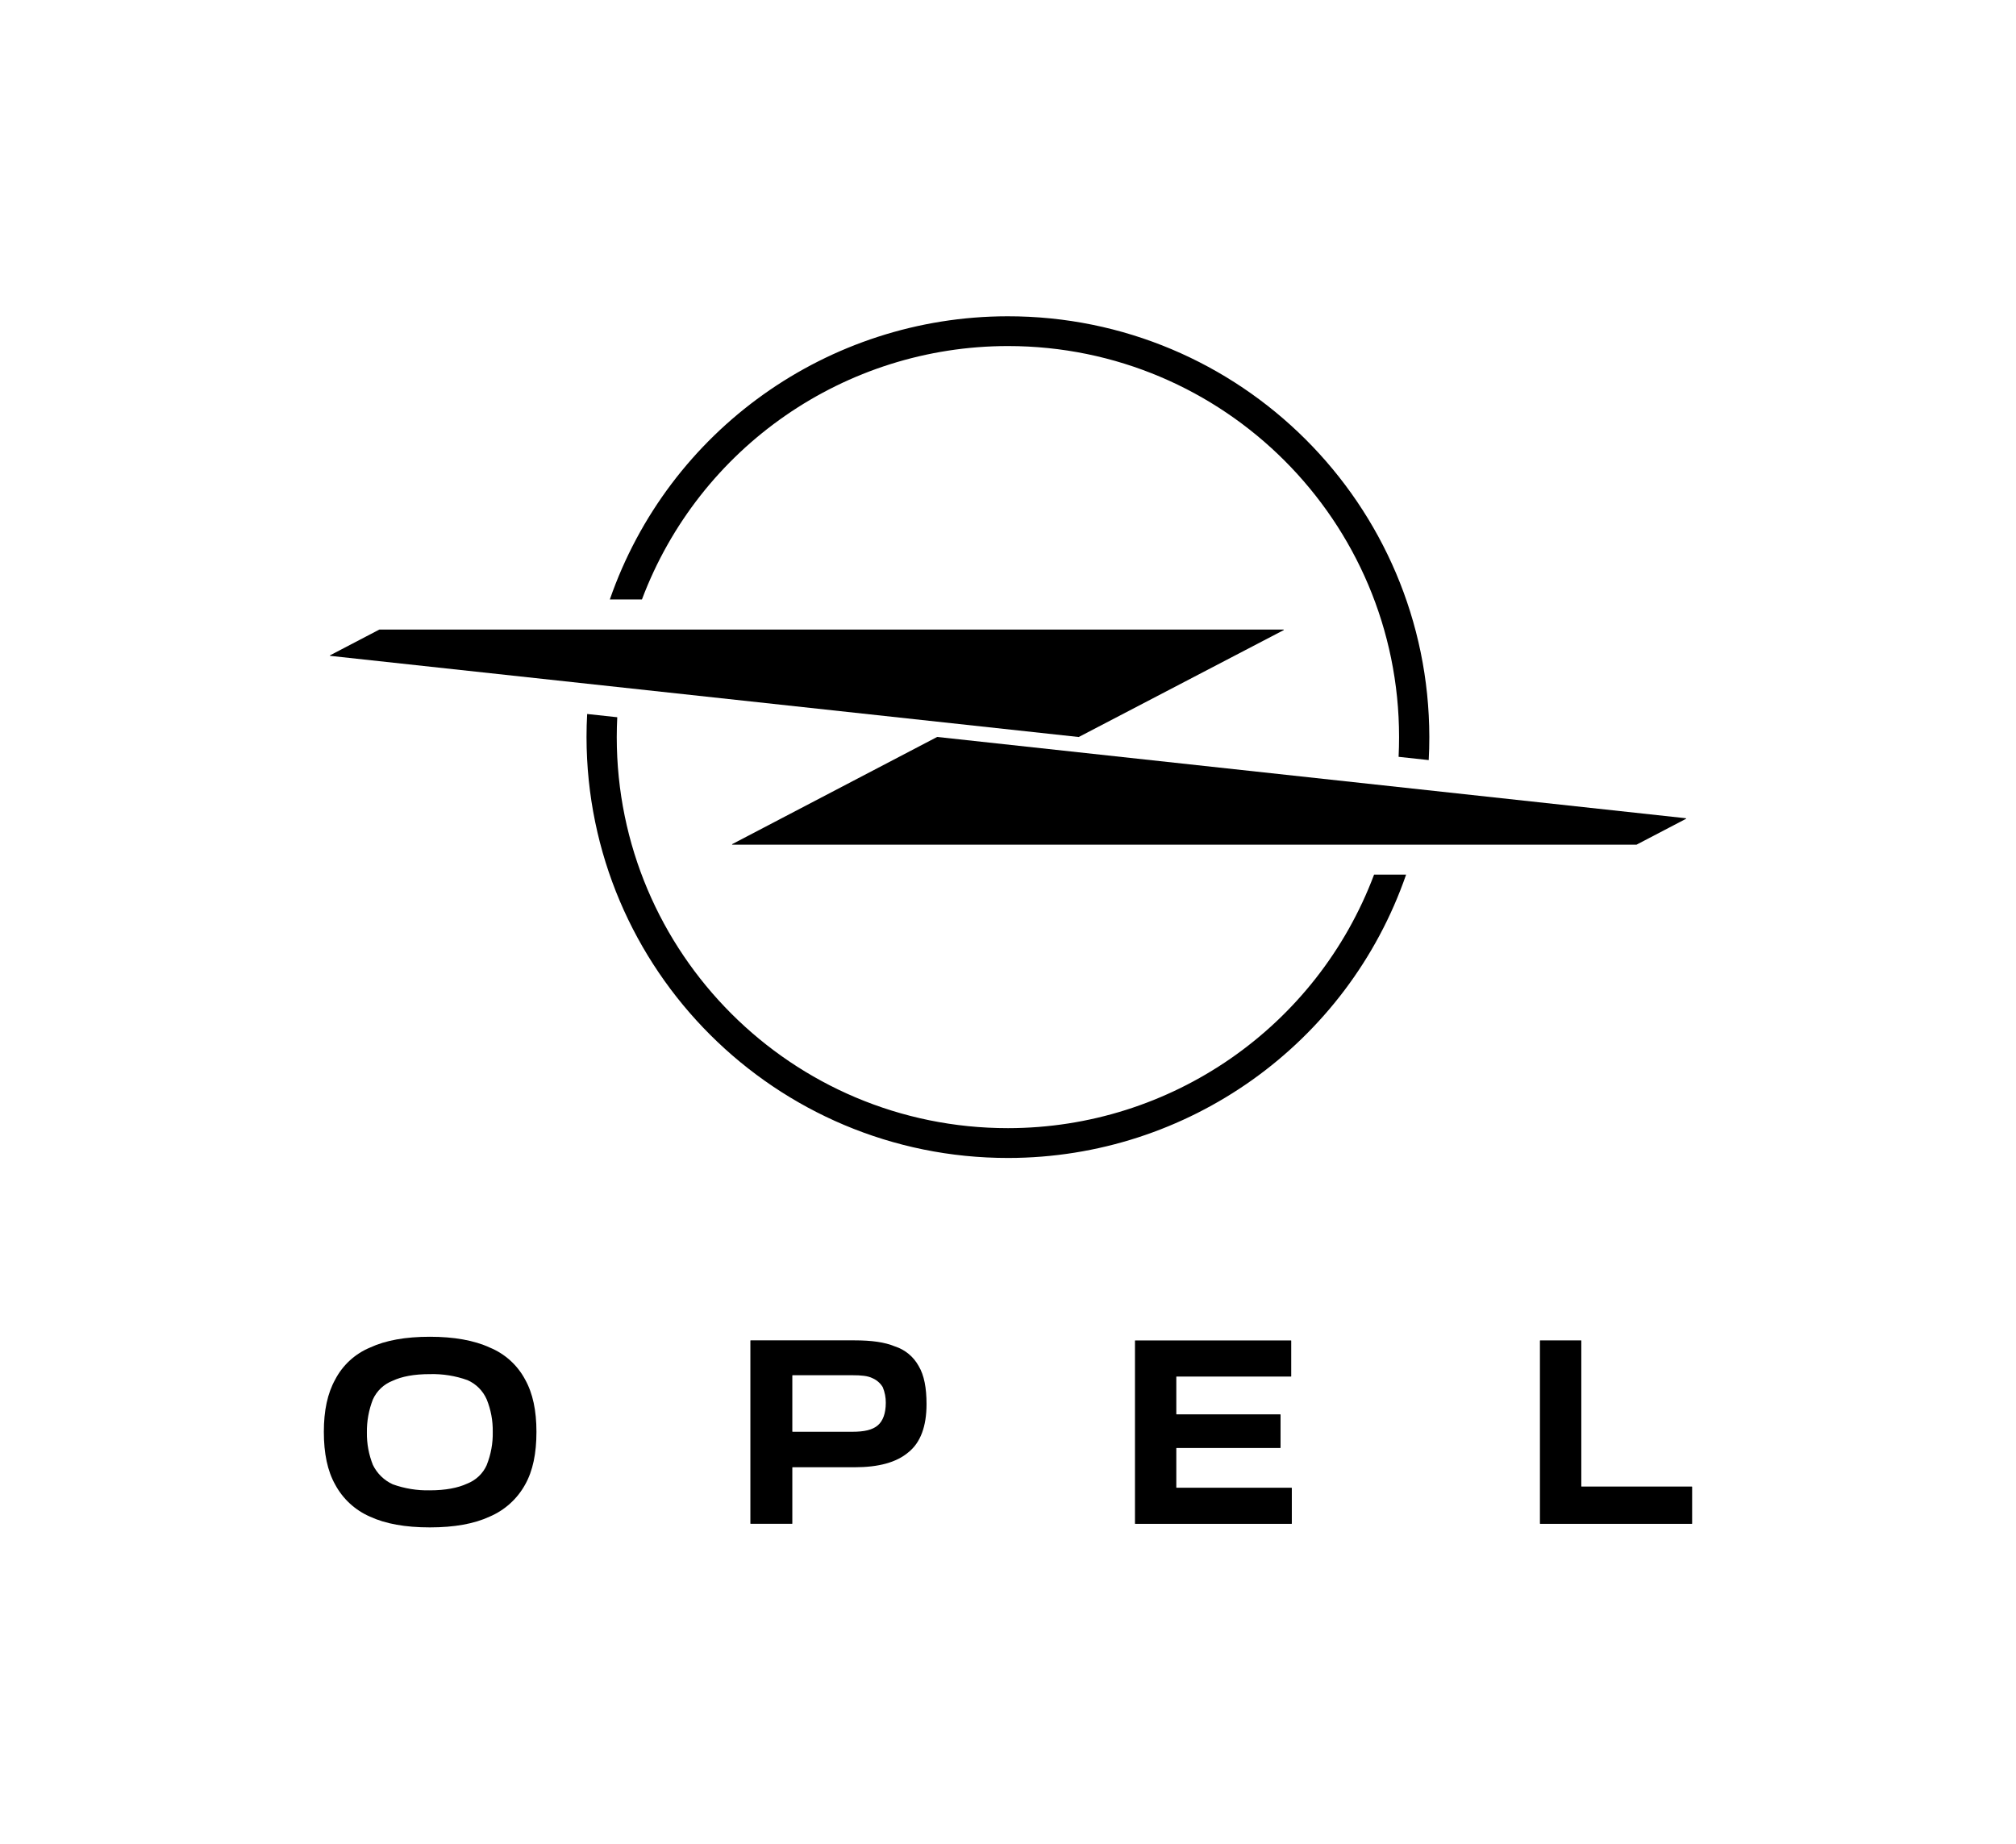
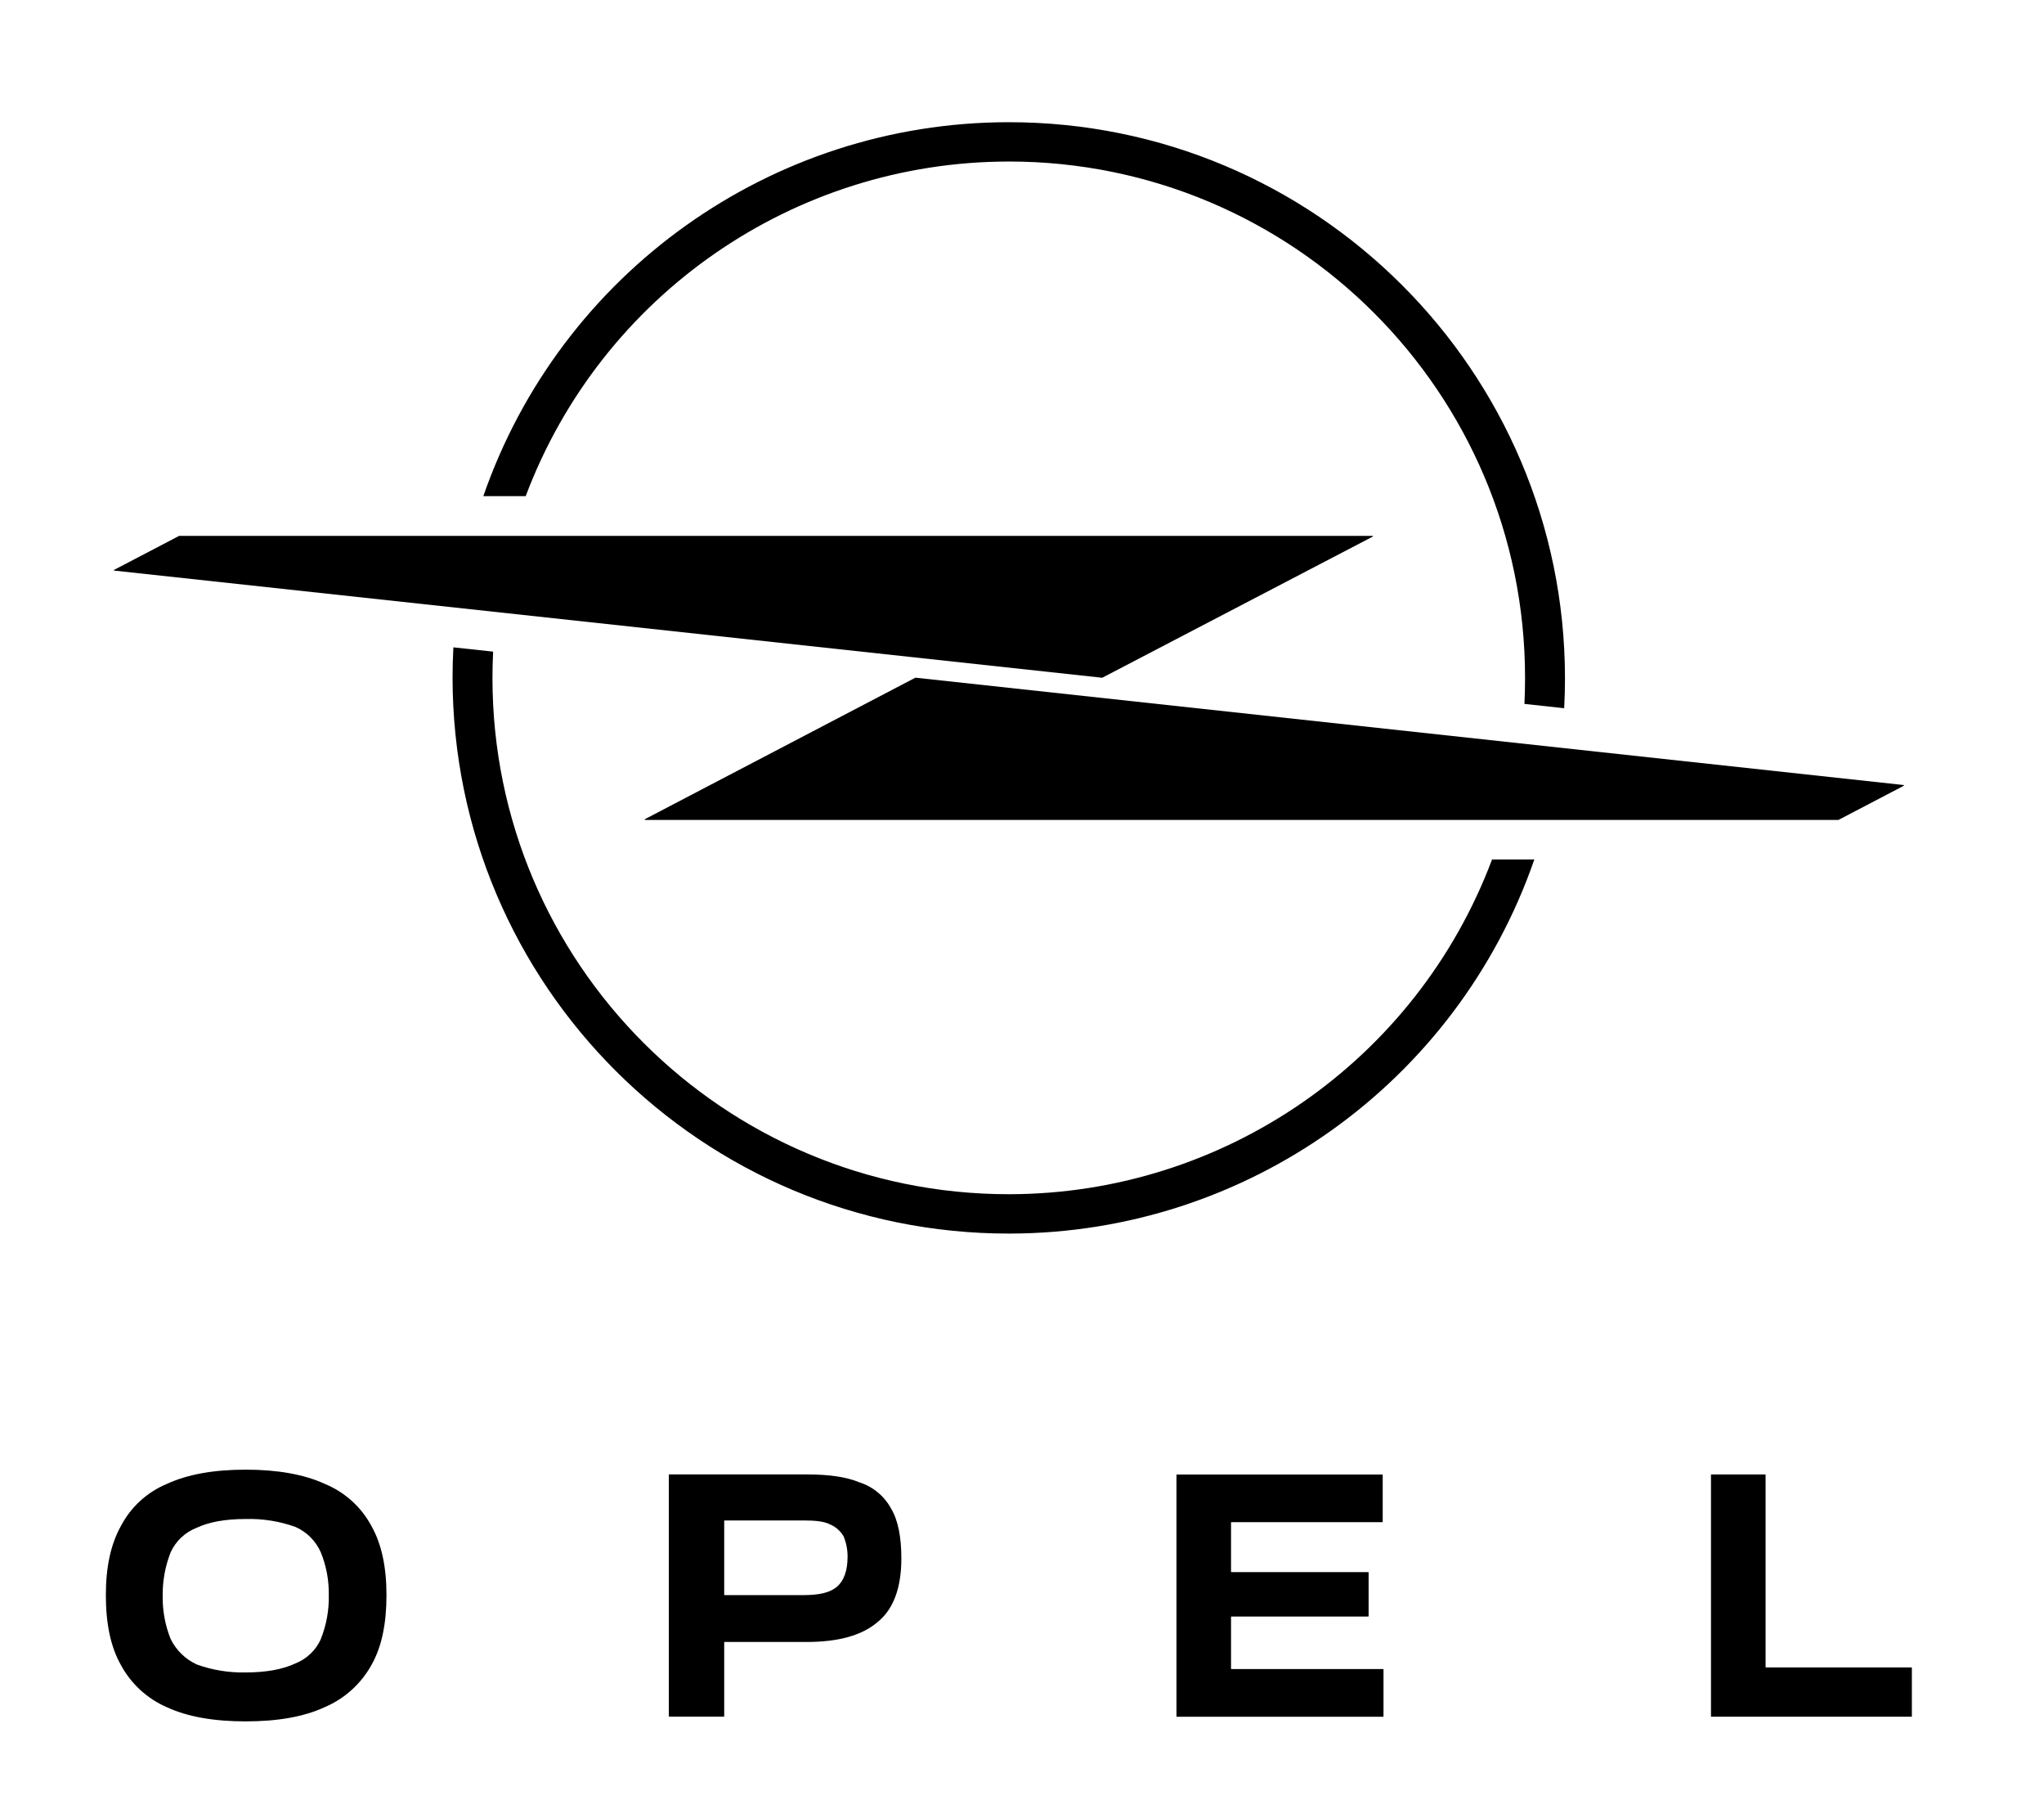
- <svg xmlns="http://www.w3.org/2000/svg" version="1.1" id="Layer_1" x="0px" y="0px" width="218.666px" height="200px" viewBox="0 0 218.666 200" enable-background="new 0 0 218.666 200" xml:space="preserve">
-   <g>
-     <path d="M127.622,161.389c-0.016,0-0.033-0.014-0.033-0.025v-4.244c-0.006-0.021,0.006-0.037,0.021-0.043l0.012,0.002h11.238   c0.018,0,0.033-0.014,0.035-0.029v-3.59c0-0.021-0.018-0.033-0.035-0.033h-11.238c-0.016,0-0.033-0.014-0.033-0.025v-4.043   c0-0.014,0.01-0.029,0.025-0.033h12.408c0.014,0.004,0.027-0.002,0.031-0.02c0-0.004,0-0.004,0-0.008v-3.855   c0.002-0.018-0.01-0.033-0.023-0.033h-16.896c-0.016,0-0.029,0.012-0.029,0.027v19.838c0.002,0.016,0.014,0.029,0.029,0.033h16.951   c0.018,0,0.033-0.018,0.033-0.033v-3.854c0-0.02-0.016-0.031-0.033-0.031H127.622z" />
-     <path d="M97.05,146.051c-1.102-0.457-2.531-0.65-4.354-0.65H81.423c-0.018,0-0.033,0.014-0.033,0.033v19.834   c0.004,0.018,0.016,0.031,0.033,0.033h4.486c0.018,0,0.031-0.014,0.031-0.033v-6.068c0-0.018,0.014-0.029,0.027-0.033h6.719   c2.611,0,4.551-0.521,5.852-1.631c1.305-1.047,1.959-2.807,1.959-5.225c0-1.762-0.264-3.133-0.846-4.111   C99.095,147.176,98.163,146.406,97.05,146.051z M95.235,154.6c-0.592,0.523-1.5,0.717-2.797,0.717h-6.467   c-0.016,0-0.029-0.018-0.031-0.029v-6.072c0.002-0.016,0.016-0.029,0.031-0.033h6.467c0.979,0,1.688,0.064,2.205,0.326   c0.465,0.199,0.855,0.547,1.109,0.98c0.221,0.537,0.332,1.113,0.326,1.695C96.073,153.357,95.753,154.143,95.235,154.6z" />
-     <path d="M53.128,146.184c-1.689-0.783-3.898-1.174-6.498-1.174c-2.666,0-4.809,0.391-6.498,1.174   c-1.623,0.676-2.957,1.9-3.77,3.457c-0.844,1.516-1.236,3.393-1.236,5.68c0,2.348,0.393,4.244,1.236,5.738   c0.83,1.541,2.156,2.762,3.76,3.461c1.688,0.783,3.832,1.17,6.496,1.17s4.811-0.387,6.496-1.17   c1.631-0.695,2.979-1.914,3.838-3.461c0.846-1.498,1.234-3.393,1.234-5.738c0-2.287-0.389-4.176-1.234-5.68   C56.116,148.078,54.765,146.857,53.128,146.184z M52.792,158.922l0.008-0.006c-0.414,0.936-1.188,1.666-2.145,2.033   c-0.979,0.457-2.34,0.721-4.027,0.721c-1.371,0.031-2.74-0.189-4.029-0.654c-0.939-0.43-1.697-1.17-2.152-2.1   c-0.447-1.117-0.668-2.313-0.652-3.516c-0.018-1.229,0.205-2.449,0.652-3.592c0.424-0.934,1.193-1.658,2.146-2.025   c0.98-0.457,2.287-0.719,4.031-0.719c1.391-0.037,2.777,0.182,4.088,0.654c0.932,0.412,1.67,1.156,2.08,2.09   c0.455,1.117,0.674,2.316,0.654,3.521C53.472,156.561,53.249,157.781,52.792,158.922z" />
-     <path d="M183.509,161.258H171.55c-0.018,0-0.031-0.008-0.033-0.025v-0.008v-15.787c0.002-0.016-0.01-0.029-0.025-0.033h-0.01   h-4.418c-0.018,0-0.035,0.016-0.035,0.033v19.838c0.004,0.014,0.018,0.029,0.035,0.031h16.445c0.014-0.002,0.027-0.018,0.029-0.031   v-3.986C183.536,161.275,183.522,161.262,183.509,161.258z" />
-     <path d="M101.647,79.945L79.427,91.566c-0.018,0.01-0.027,0.025-0.021,0.043c0.004,0.01,0.012,0.018,0.021,0.023h98.074l5.34-2.791   c0.023,0,0.041-0.018,0.045-0.037c0.002-0.021-0.016-0.041-0.035-0.043h-0.004l-81.182-8.816H101.647z" />
-     <path d="M109.337,37.539c23.426,0.008,42.41,18.994,42.414,42.42c0,0.719-0.018,1.43-0.051,2.141l3.266,0.354   c0.045-0.826,0.066-1.654,0.066-2.494c-0.031-25.244-20.52-45.684-45.764-45.65c-19.447,0.025-36.748,12.35-43.123,30.721h3.482   C75.853,48.492,91.669,37.541,109.337,37.539z" />
-     <path d="M109.337,122.381c-23.43,0.01-42.432-18.975-42.441-42.404c0-0.004,0-0.012,0-0.018c0-0.723,0.02-1.438,0.055-2.154   l-3.266-0.352c-0.045,0.83-0.068,1.664-0.068,2.504c0.027,25.242,20.512,45.686,45.756,45.658   c19.457-0.02,36.768-12.352,43.141-30.736h-3.475C142.819,111.416,127.007,122.371,109.337,122.381z" />
-     <path d="M116.989,79.949h0.018l22.223-11.592c0.018-0.004,0.027-0.025,0.02-0.041l0,0c-0.002-0.01-0.01-0.018-0.02-0.02H41.144   l-5.338,2.789c-0.018,0.006-0.025,0.025-0.021,0.041c0.004,0.012,0.012,0.018,0.021,0.02L116.989,79.949z" />
-   </g>
+ <svg xmlns="http://www.w3.org/2000/svg" id="Layer_1" version="1.1" viewBox="0 0 167.969 149.303">
+   <path d="M101.195,137.119c-.016,0-.033-.014-.033-.025v-4.244c-.006-.021.006-.037.021-.043l.012.002h11.238c.018,0,.033-.014.035-.029v-3.59c0-.022-.018-.033-.035-.033h-11.238c-.016,0-.033-.014-.033-.025v-4.043c0-.014.01-.029.025-.033h12.408c.014.004.027-.002.031-.019v-3.863c.002-.018-.01-.033-.023-.033h-16.896c-.016,0-.029.012-.029.027v19.838c.002.016.014.029.029.033h16.951c.017,0,.033-.017.033-.033v-3.853c0-.02-.016-.031-.033-.031h-12.463Z" />
+   <path d="M70.623,121.781c-1.102-.457-2.531-.65-4.353-.65h-11.274c-.017,0-.033.014-.033.033v19.834c.004.018.016.031.033.033h4.486c.018,0,.031-.014.031-.033v-6.068c0-.018.014-.029.027-.033h6.719c2.611,0,4.551-.521,5.852-1.631,1.305-1.047,1.959-2.807,1.959-5.225,0-1.762-.264-3.133-.846-4.111-.557-1.023-1.488-1.793-2.602-2.148ZM68.808,130.33c-.592.523-1.5.717-2.797.717h-6.467c-.016,0-.029-.018-.031-.029v-6.072c.002-.016.016-.029.031-.033h6.467c.978,0,1.688.065,2.205.326.465.199.856.547,1.109.981.221.537.332,1.113.326,1.695-.006,1.174-.326,1.959-.844,2.416Z" />
+   <path d="M26.701,121.914c-1.689-.783-3.898-1.174-6.498-1.174-2.666,0-4.809.391-6.498,1.174-1.623.676-2.957,1.9-3.77,3.457-.844,1.516-1.236,3.393-1.236,5.68,0,2.348.392,4.244,1.236,5.738.83,1.541,2.156,2.762,3.76,3.461,1.688.783,3.832,1.17,6.496,1.17s4.81-.387,6.496-1.17c1.631-.695,2.978-1.914,3.838-3.461.846-1.498,1.234-3.393,1.234-5.738,0-2.287-.389-4.176-1.234-5.68-.836-1.562-2.188-2.783-3.824-3.457ZM26.365,134.652l.008-.006c-.414.936-1.188,1.666-2.145,2.033-.978.457-2.34.721-4.027.721-1.371.031-2.74-.189-4.029-.654-.939-.43-1.697-1.17-2.152-2.1-.447-1.117-.668-2.312-.652-3.516-.017-1.229.205-2.449.652-3.592.424-.934,1.193-1.658,2.146-2.025.98-.457,2.287-.719,4.031-.719,1.391-.037,2.777.182,4.088.654.932.412,1.67,1.156,2.08,2.09.455,1.117.674,2.316.654,3.521.025,1.23-.197,2.451-.654,3.592Z" />
+   <path d="M157.082,136.988h-11.959c-.018,0-.031-.008-.033-.025v-15.795c.002-.016-.01-.029-.025-.033h-4.428c-.018,0-.035.016-.035.033v19.838c.004.014.018.029.035.031h16.445c.014-.002.027-.017.029-.031v-3.986c-.002-.014-.016-.027-.029-.031Z" />
+   <path d="M75.221,55.676l-22.221,11.621c-.018.01-.027.025-.022.043.004.01.012.018.022.023h98.074l5.34-2.791c.024,0,.041-.018.045-.037.002-.022-.016-.041-.035-.043h-.004l-81.182-8.816h-.017Z" />
+   <path d="M82.91,13.269c23.426.008,42.41,18.994,42.414,42.42,0,.719-.018,1.43-.051,2.141l3.266.354c.045-.826.066-1.654.066-2.494-.031-25.244-20.519-45.684-45.764-45.65-19.447.025-36.748,12.35-43.123,30.721h3.482c6.225-16.537,22.041-27.488,39.709-27.49Z" />
+   <path d="M82.91,98.111c-23.43.01-42.432-18.975-42.441-42.404v-.018c0-.723.02-1.438.055-2.154l-3.266-.352c-.045.83-.068,1.664-.068,2.504.027,25.242,20.512,45.686,45.756,45.658,19.457-.02,36.767-12.352,43.141-30.736h-3.475c-6.219,16.537-22.031,27.492-39.701,27.502Z" />
+   <path d="M90.562,55.68h.017l22.223-11.592c.018-.004.027-.025.02-.041h0c-.002-.01-.01-.018-.02-.02H14.717l-5.338,2.789c-.018.006-.025.025-.022.041.004.012.012.017.022.02l81.184,8.803Z" />
</svg>
